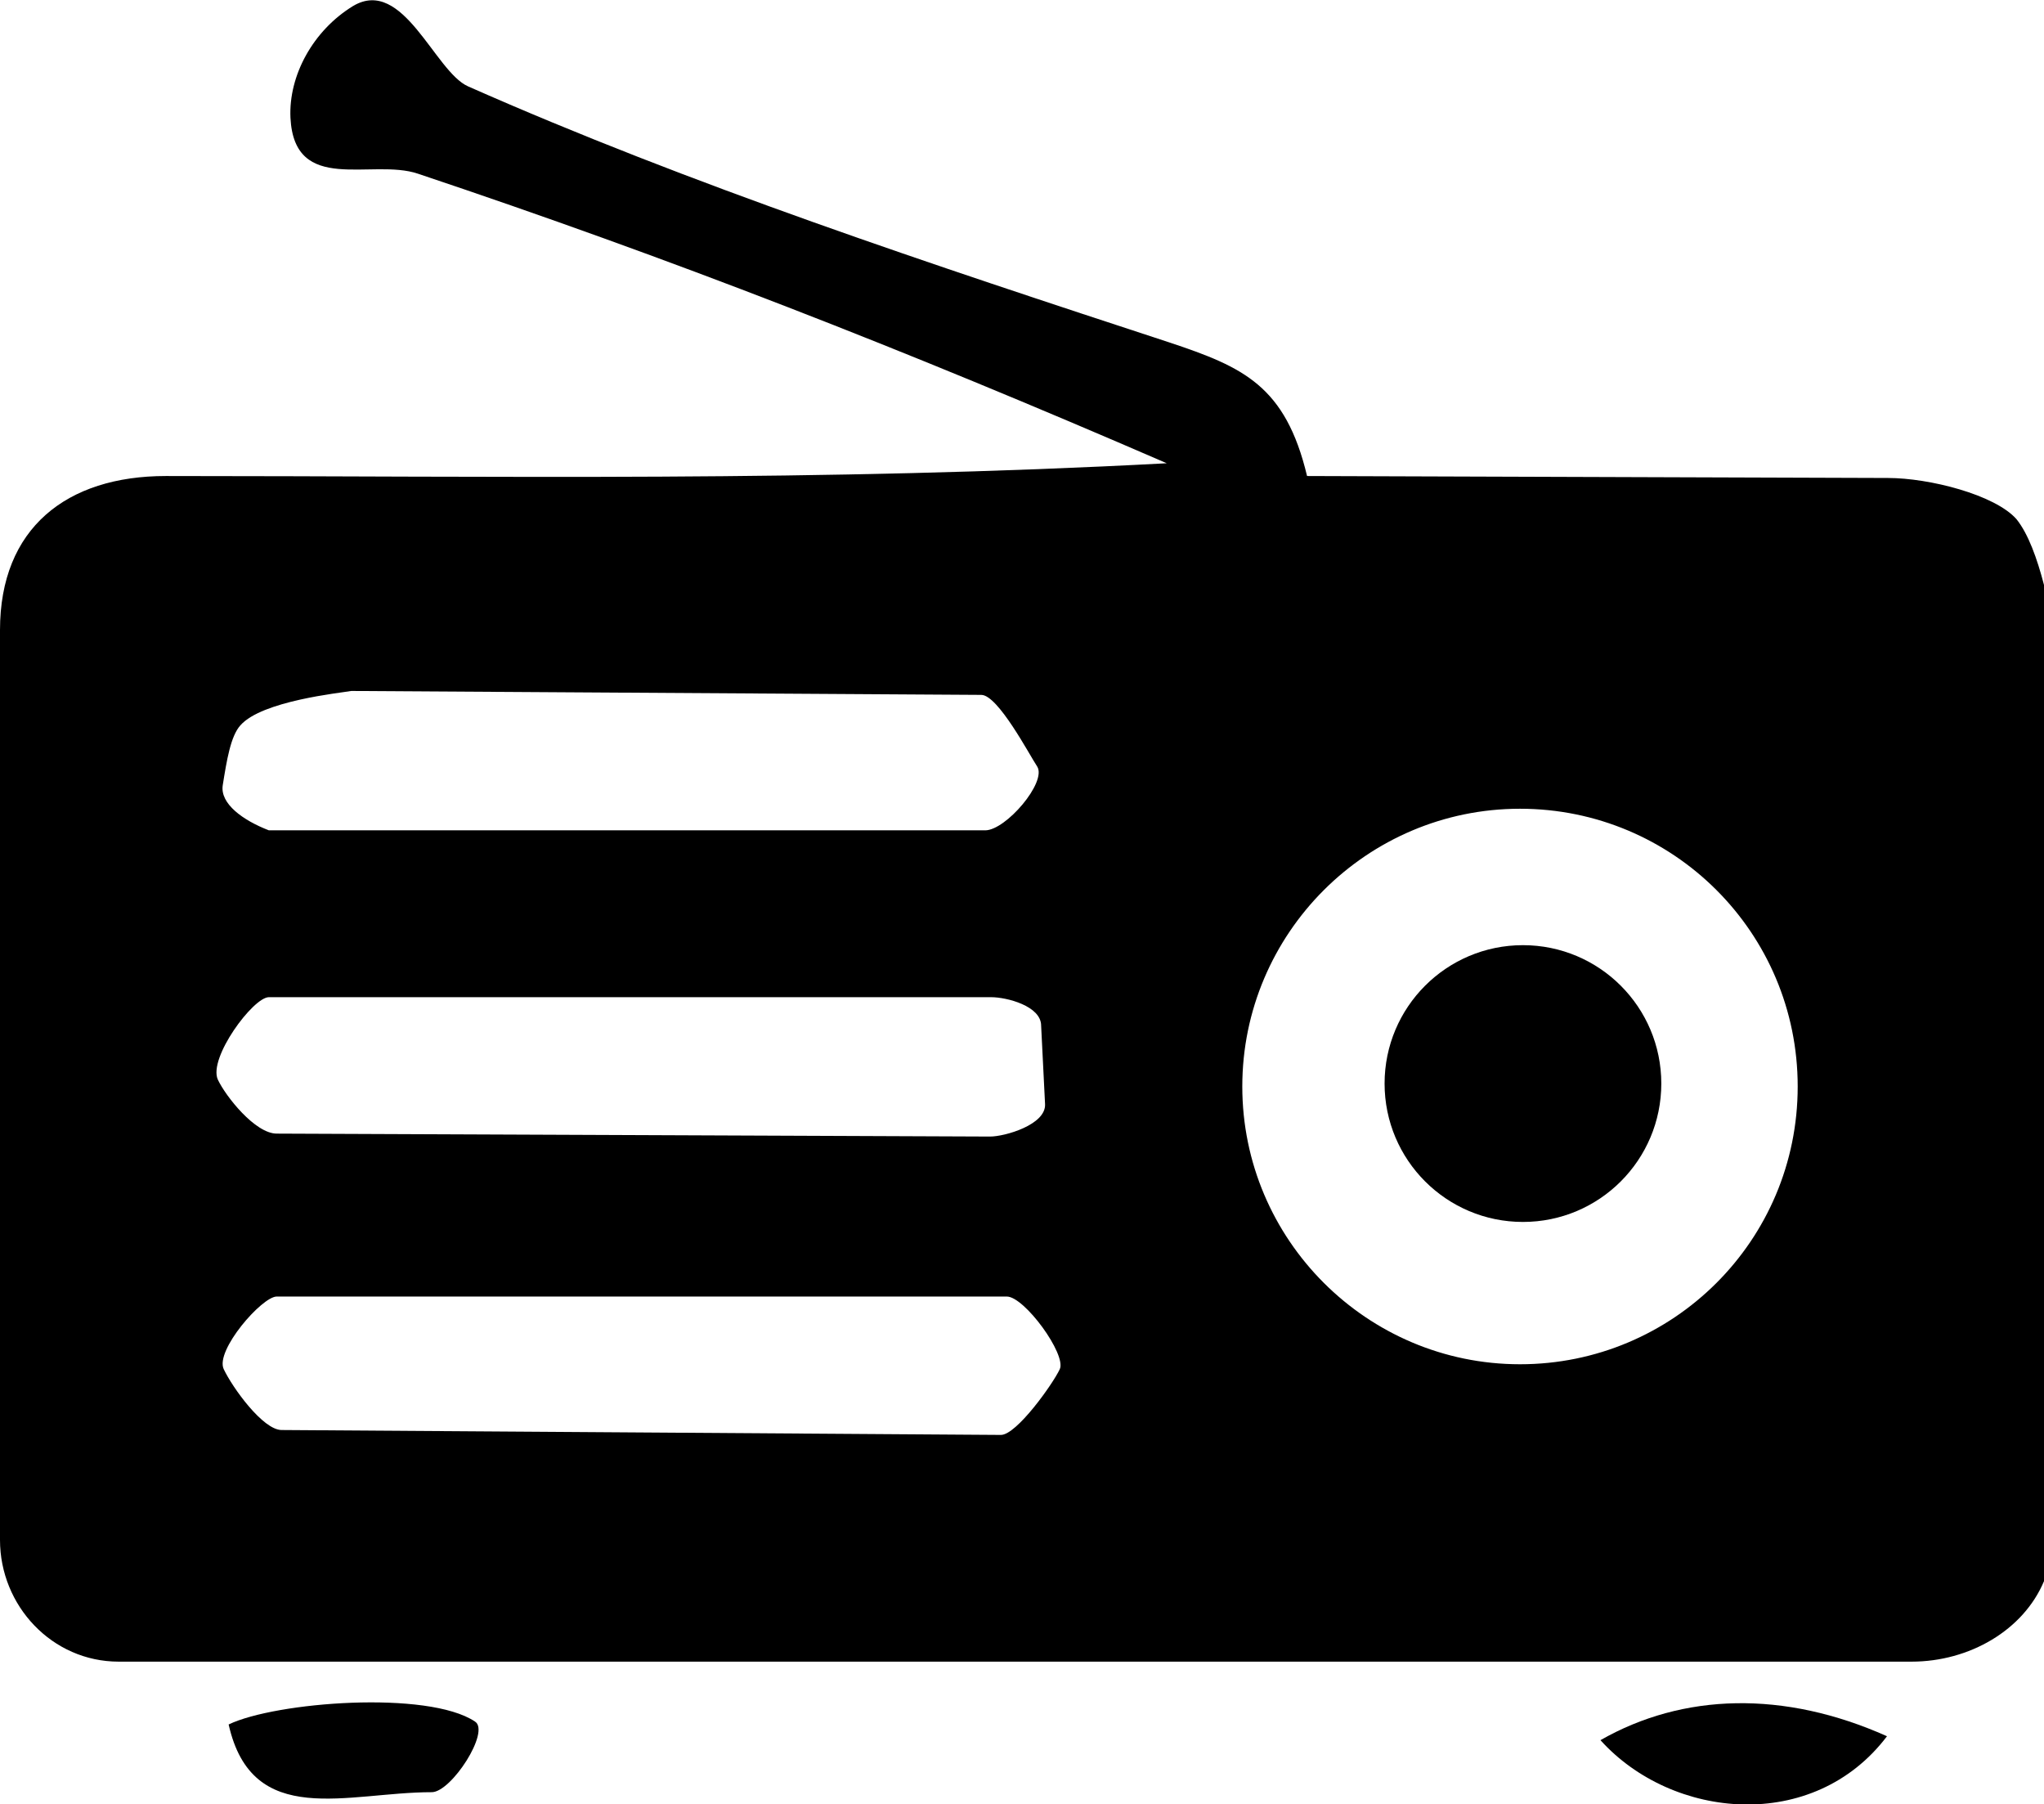
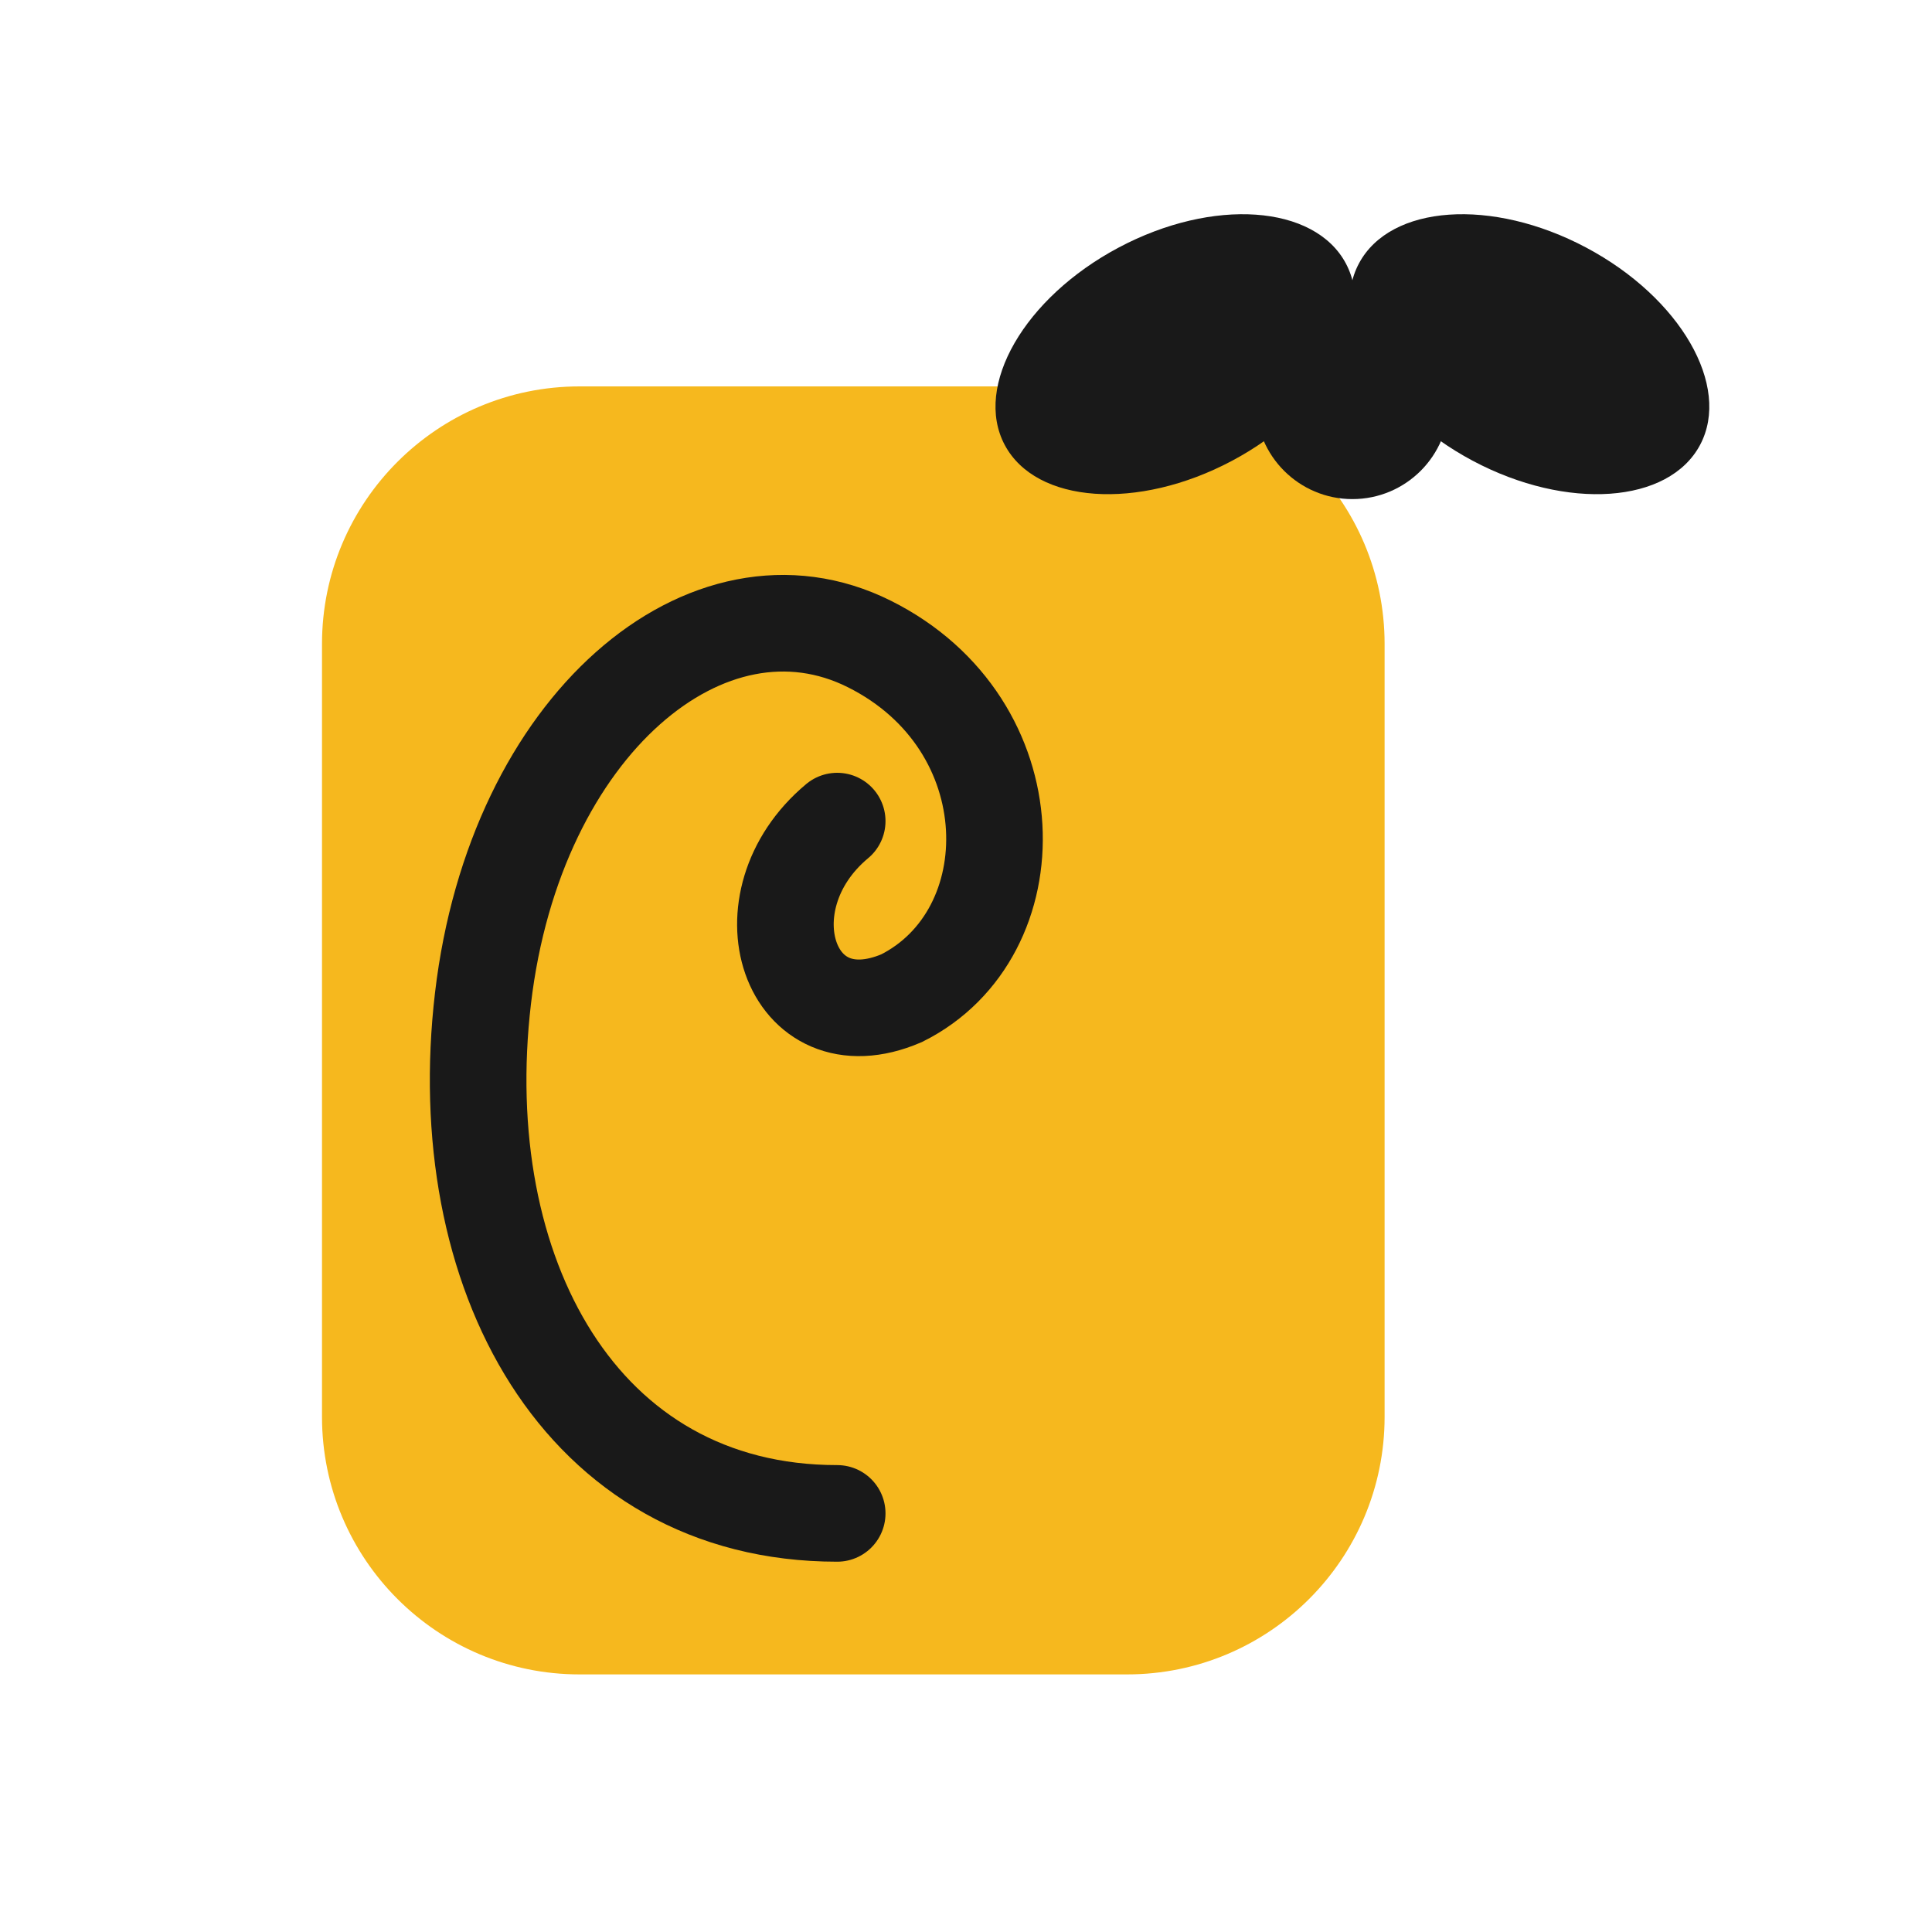
- <svg xmlns="http://www.w3.org/2000/svg" id="_レイヤー_2" viewBox="0 0 20.83 18.38">
-   <g id="_レイヤー_2-2">
-     <path d="M4.4,18.26c-.86,0-1.83.38-2.07-.69.48-.23,2.03-.35,2.51-.03.16.1-.24.72-.44.72Z" />
-     <path d="M19.23,17.69c-.75.99-2.19.85-2.92.04.84-.48,1.87-.51,2.92-.04Z" />
-     <circle cx="15.52" cy="11.04" r="1.41" />
-     <path d="M20.83,5.96c-.07-.27-.16-.52-.28-.67-.22-.25-.89-.42-1.31-.42l-5.92-.02c-.22-.92-.65-1.11-1.4-1.36-2.41-.79-4.89-1.61-7.15-2.61-.34-.15-.66-1.12-1.17-.82-.41.25-.66.71-.64,1.14.04.79.83.41,1.3.57,2.57.86,4.93,1.78,7.63,2.95-3.54.19-6.79.13-10.2.13-1.01,0-1.69.53-1.69,1.57v9.27c0,.67.53,1.24,1.21,1.24h18.27c.59,0,1.14-.32,1.35-.82V5.96ZM2.45,7.39c.22-.25,1.02-.33,1.13-.35l6.42.04c.17,0,.49.61.57.73.1.16-.32.65-.53.65H2.74c-.26-.1-.5-.27-.47-.46.04-.25.08-.5.18-.61ZM2.73,10.16h7.37c.16,0,.51.09.51.29l.04.8c.01.21-.41.33-.56.33h0l-7.27-.03c-.22,0-.52-.38-.6-.55-.1-.22.36-.84.52-.84ZM10.2,14.62l-7.33-.05c-.19,0-.5-.43-.59-.62-.09-.19.39-.74.54-.74h7.44c.18,0,.61.59.54.74-.07.15-.44.67-.6.67ZM15.49,13.9c-1.56,0-2.83-1.27-2.83-2.83s1.27-2.83,2.83-2.83,2.83,1.26,2.83,2.83-1.27,2.83-2.83,2.83Z" />
+ <svg xmlns="http://www.w3.org/2000/svg" viewBox="0 0 120 120">
+   <rect x="20" y="24" width="66" height="80" rx="16" fill="#f6b81e" />
+   <path d="M52 94 C36 94 28 79 30 62 C32 45 44 35 54 40 C64 45 64 58 56 62 C49 65 46 56 52 51" fill="none" stroke="#191919" stroke-width="6" stroke-linecap="round" />
+   <g fill="#191919">
+     <ellipse cx="73" cy="22" rx="12" ry="7.5" transform="rotate(-28 73 22)" />
+     <ellipse cx="95" cy="22" rx="12" ry="7.5" transform="rotate(28 95 22)" />
+     <circle cx="84" cy="25" r="6" />
  </g>
</svg>
